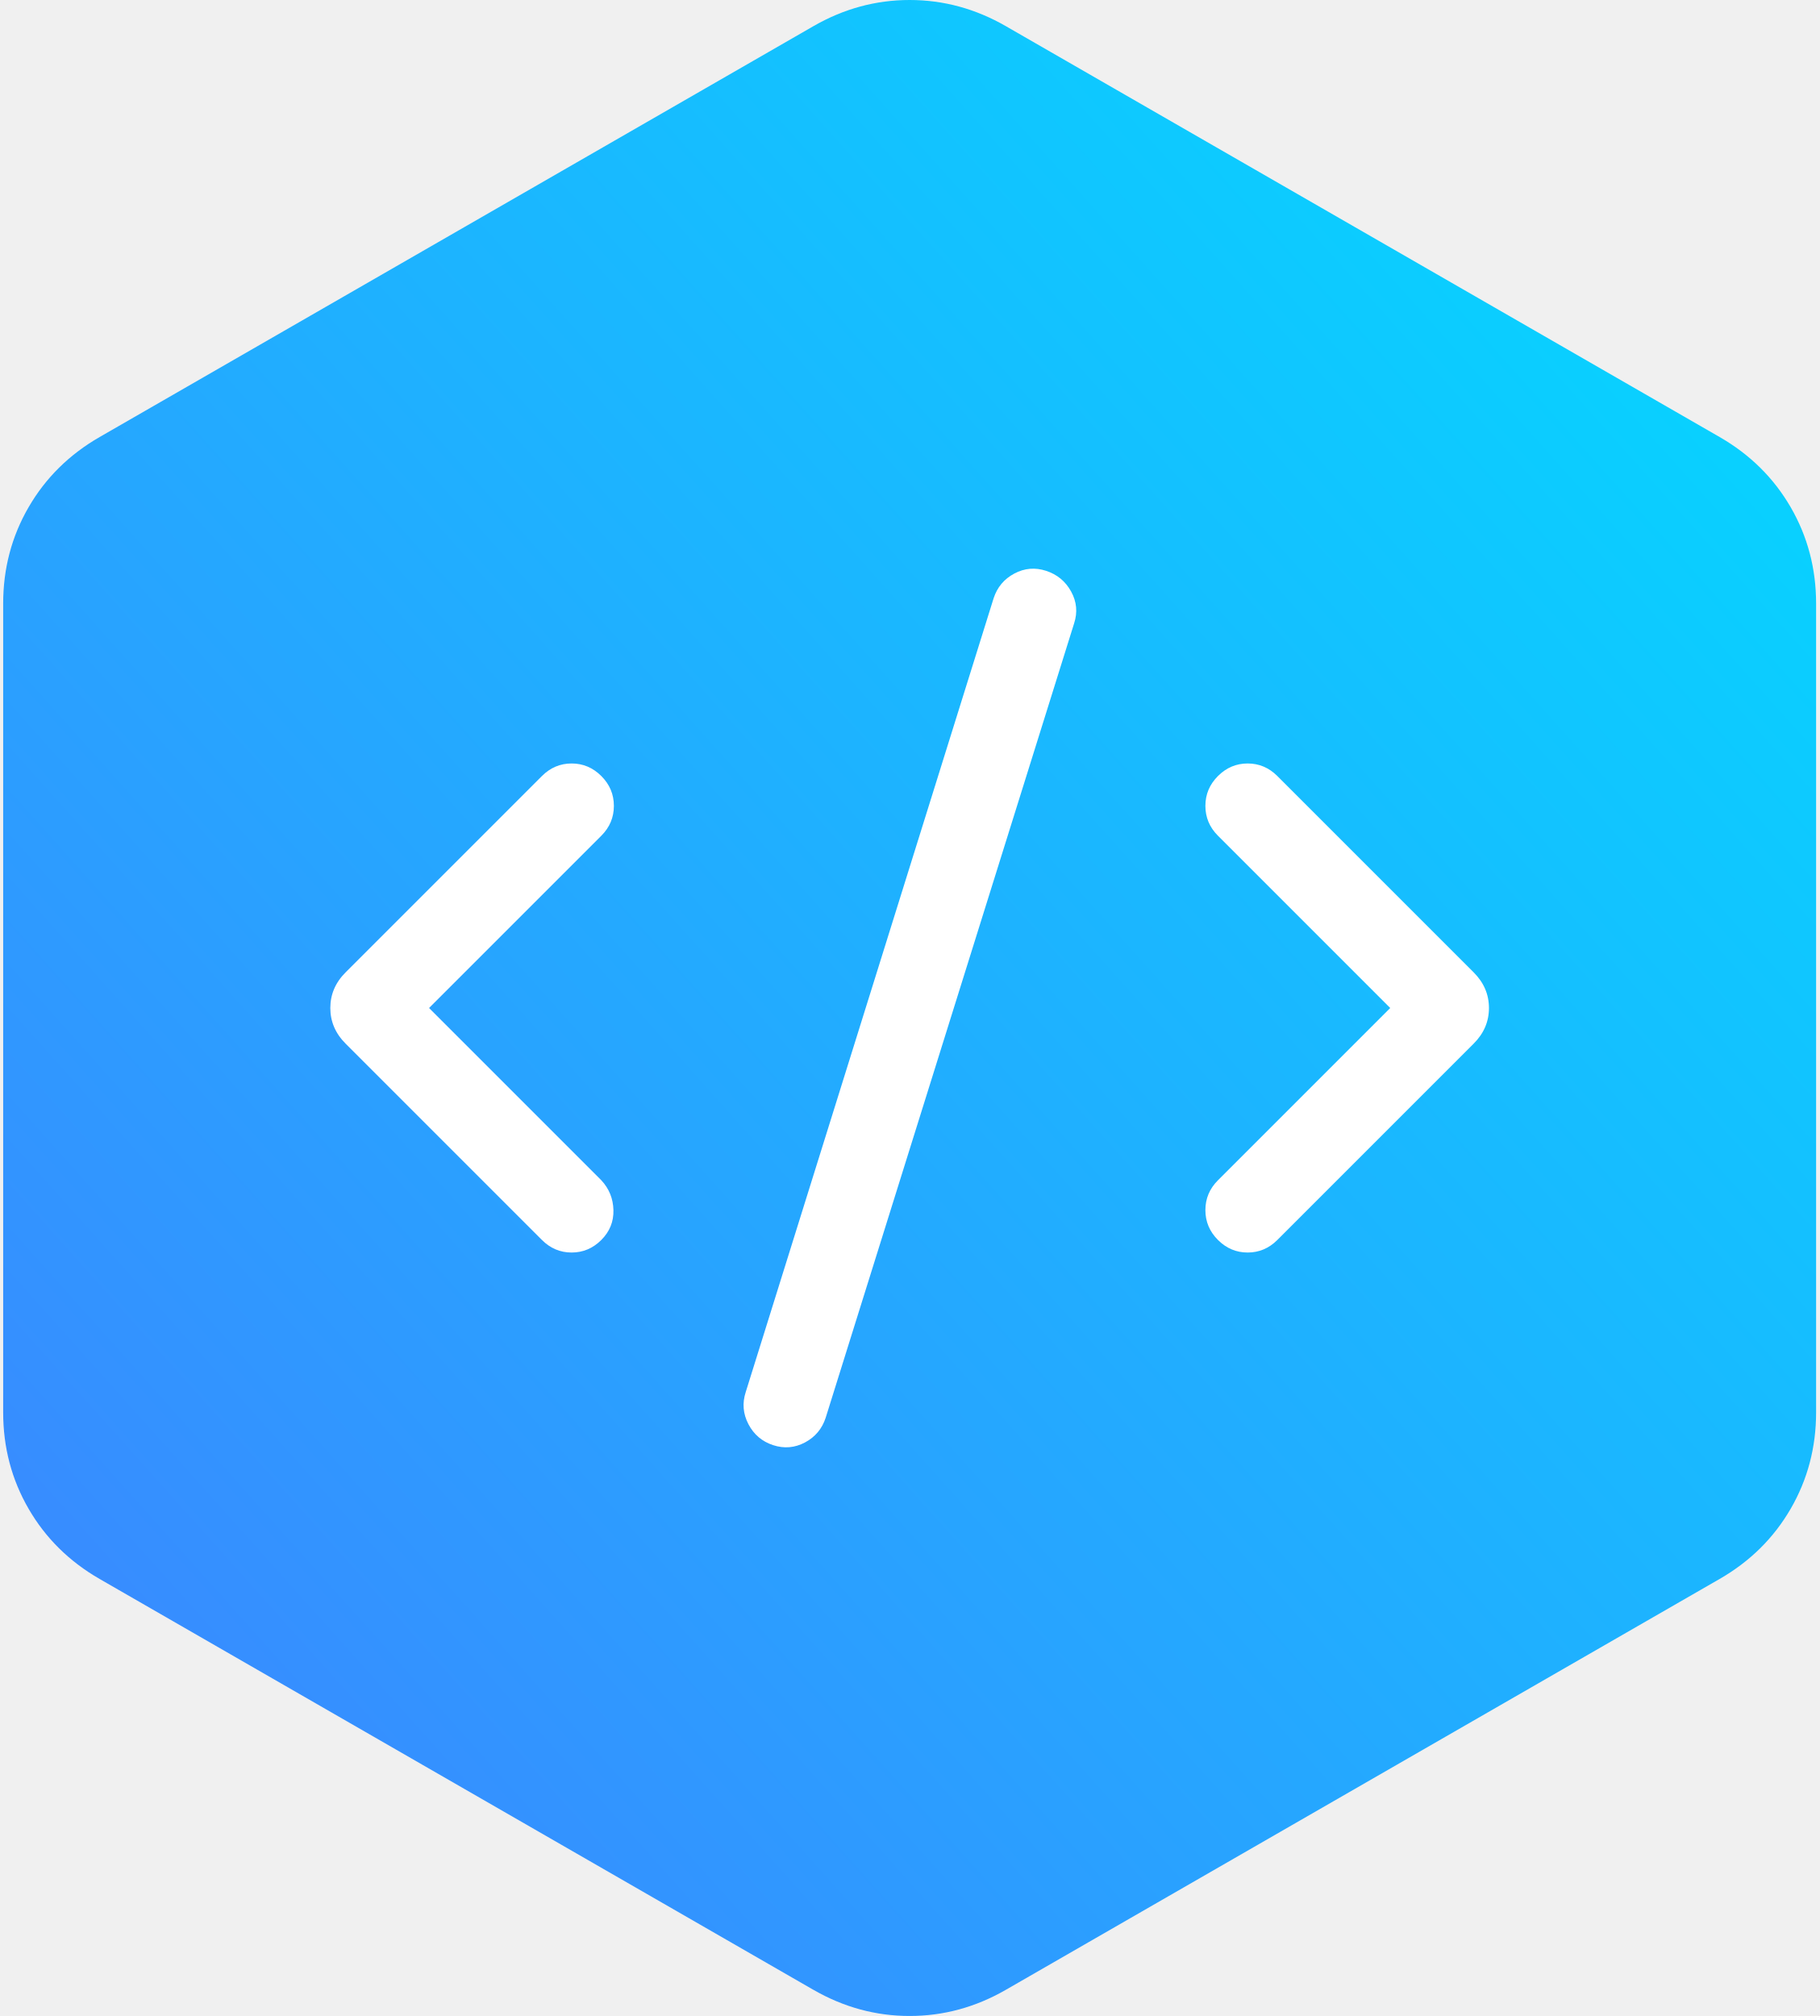
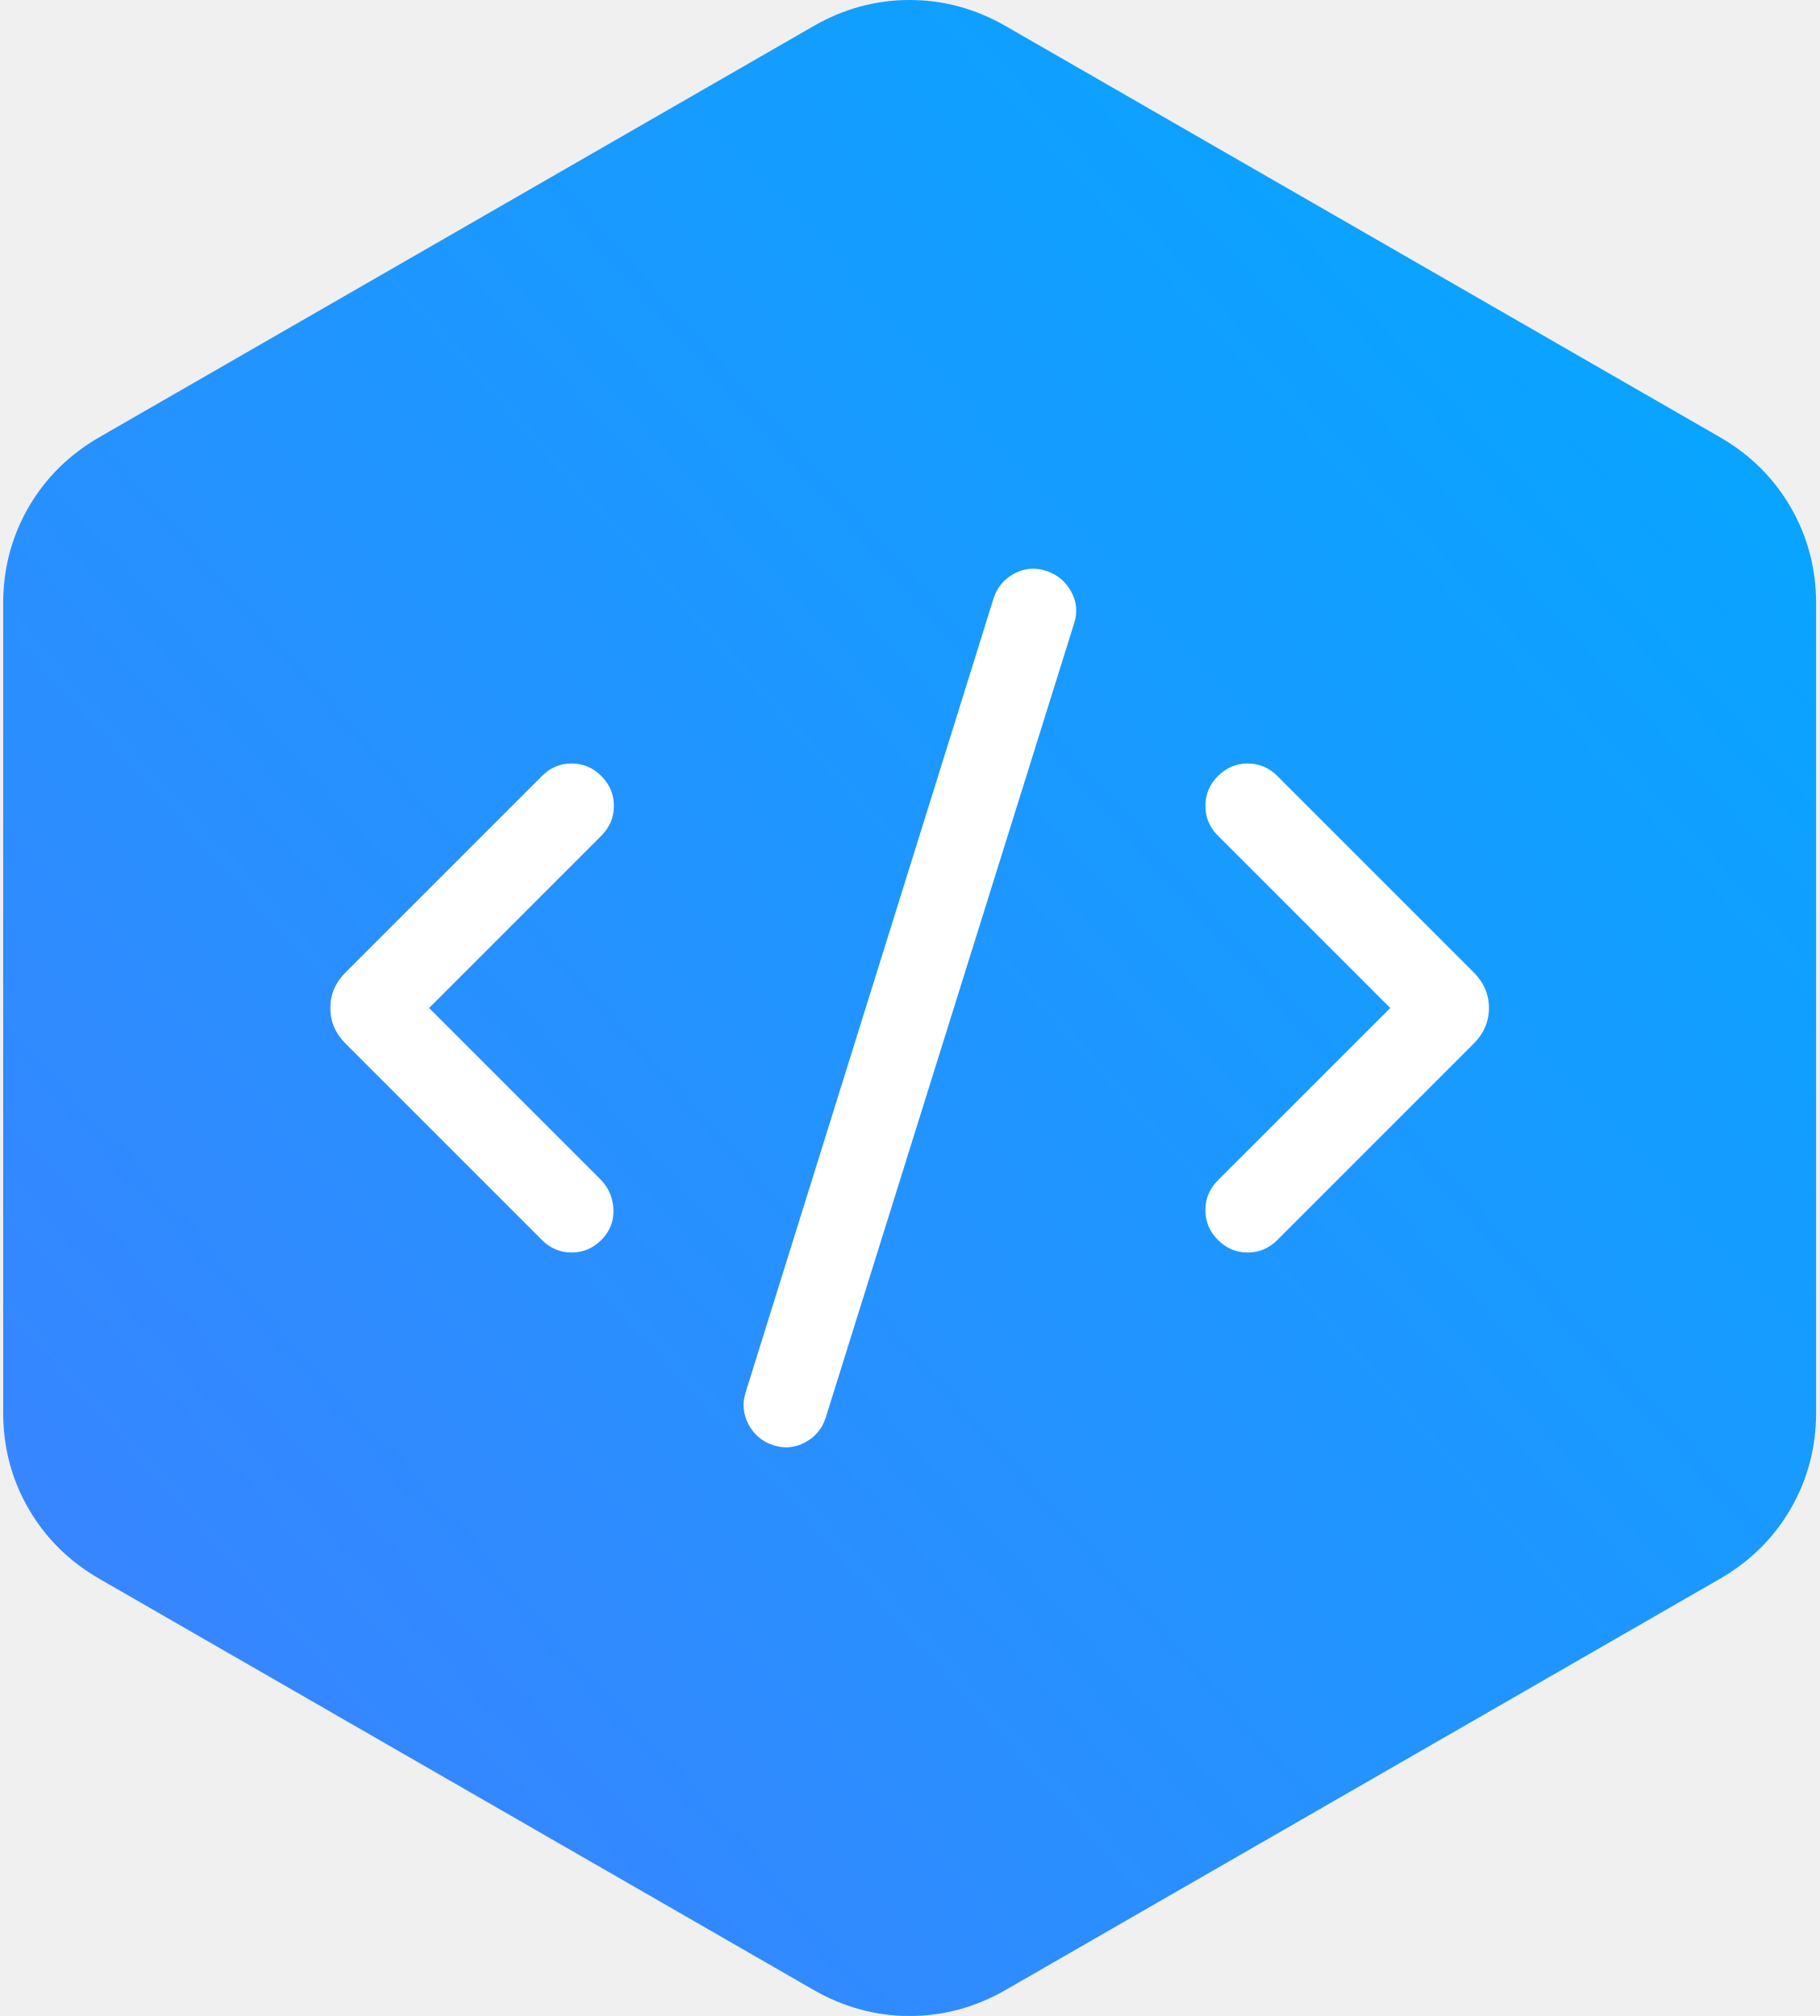
<svg xmlns="http://www.w3.org/2000/svg" width="74" height="82" viewBox="0 0 74 82">
  <defs>
    <linearGradient id="fromscratch-logo-icon-gradient" x1="0%" y1="100%" x2="100%" y2="0%" gradientUnits="objectBoundingBox">
      <stop offset="0%" stop-color="#4080ff" />
-       <stop offset="100%" stop-color="#00ddff" />
+       <stop offset="100%" stop-color="#00aaff" />
    </linearGradient>
  </defs>
  <path fill="url(#fromscratch-logo-icon-gradient)" d="M33.08,80.932l-29.029-16.709c-1.235-.711-2.197-1.662-2.887-2.852-.69-1.191-1.035-2.498-1.035-3.921V24.55c0-1.423.345-2.731,1.035-3.921.69-1.19,1.652-2.141,2.887-2.852L33.08,1.068C34.314.356,35.621 0,37,0c1.379 0,2.686.356,3.92,1.068l29.029,16.709c1.235.711,2.197,1.662,2.887,2.852.69,1.191,1.035,2.498,1.035,3.921v32.899c0,1.423-.345,2.731-1.035,3.921-.69,1.19-1.652,2.141-2.887,2.852l-29.029,16.709c-1.234.712-2.541,1.068-3.92,1.068s-2.686-.356-3.92-1.068Z" />
  <path fill="#fff" d="M17.452,41l7.007,7.007c.317.341.481.745.493,1.214.012.469-.153.873-.493,1.214-.341.341-.744.511-1.208.511s-.867-.17-1.208-.511l-7.985-7.985c-.414-.414-.622-.898-.622-1.45s.207-1.036.622-1.45l7.985-7.985c.341-.341.744-.511,1.208-.511s.867.17,1.208.511c.341.341.511.745.511,1.214s-.17.873-.511,1.214c0,0-7.007,7.007-7.007,7.007ZM30.443,57.929c-.22-.422-.257-.857-.11-1.307l10.083-32.288c.147-.45.427-.784.842-1.005.414-.22.846-.257,1.295-.11.45.147.788.427,1.016.842.228.414.268.846.121,1.295l-10.105,32.31c-.147.45-.427.784-.842,1.005-.414.22-.846.257-1.295.11-.45-.147-.784-.431-1.005-.852ZM56.548,41l-7.007-7.007c-.341-.341-.511-.745-.511-1.214s.17-.873.511-1.214c.341-.341.744-.511,1.208-.511s.867.17,1.208.511l7.985,7.985c.414.414.622.898.622,1.45s-.207,1.036-.622,1.45l-7.985,7.985c-.341.341-.744.511-1.208.511s-.867-.17-1.208-.511c-.341-.341-.511-.745-.511-1.214s.17-.873.511-1.214c0,0,7.007-7.007,7.007-7.007Z" />
</svg>
